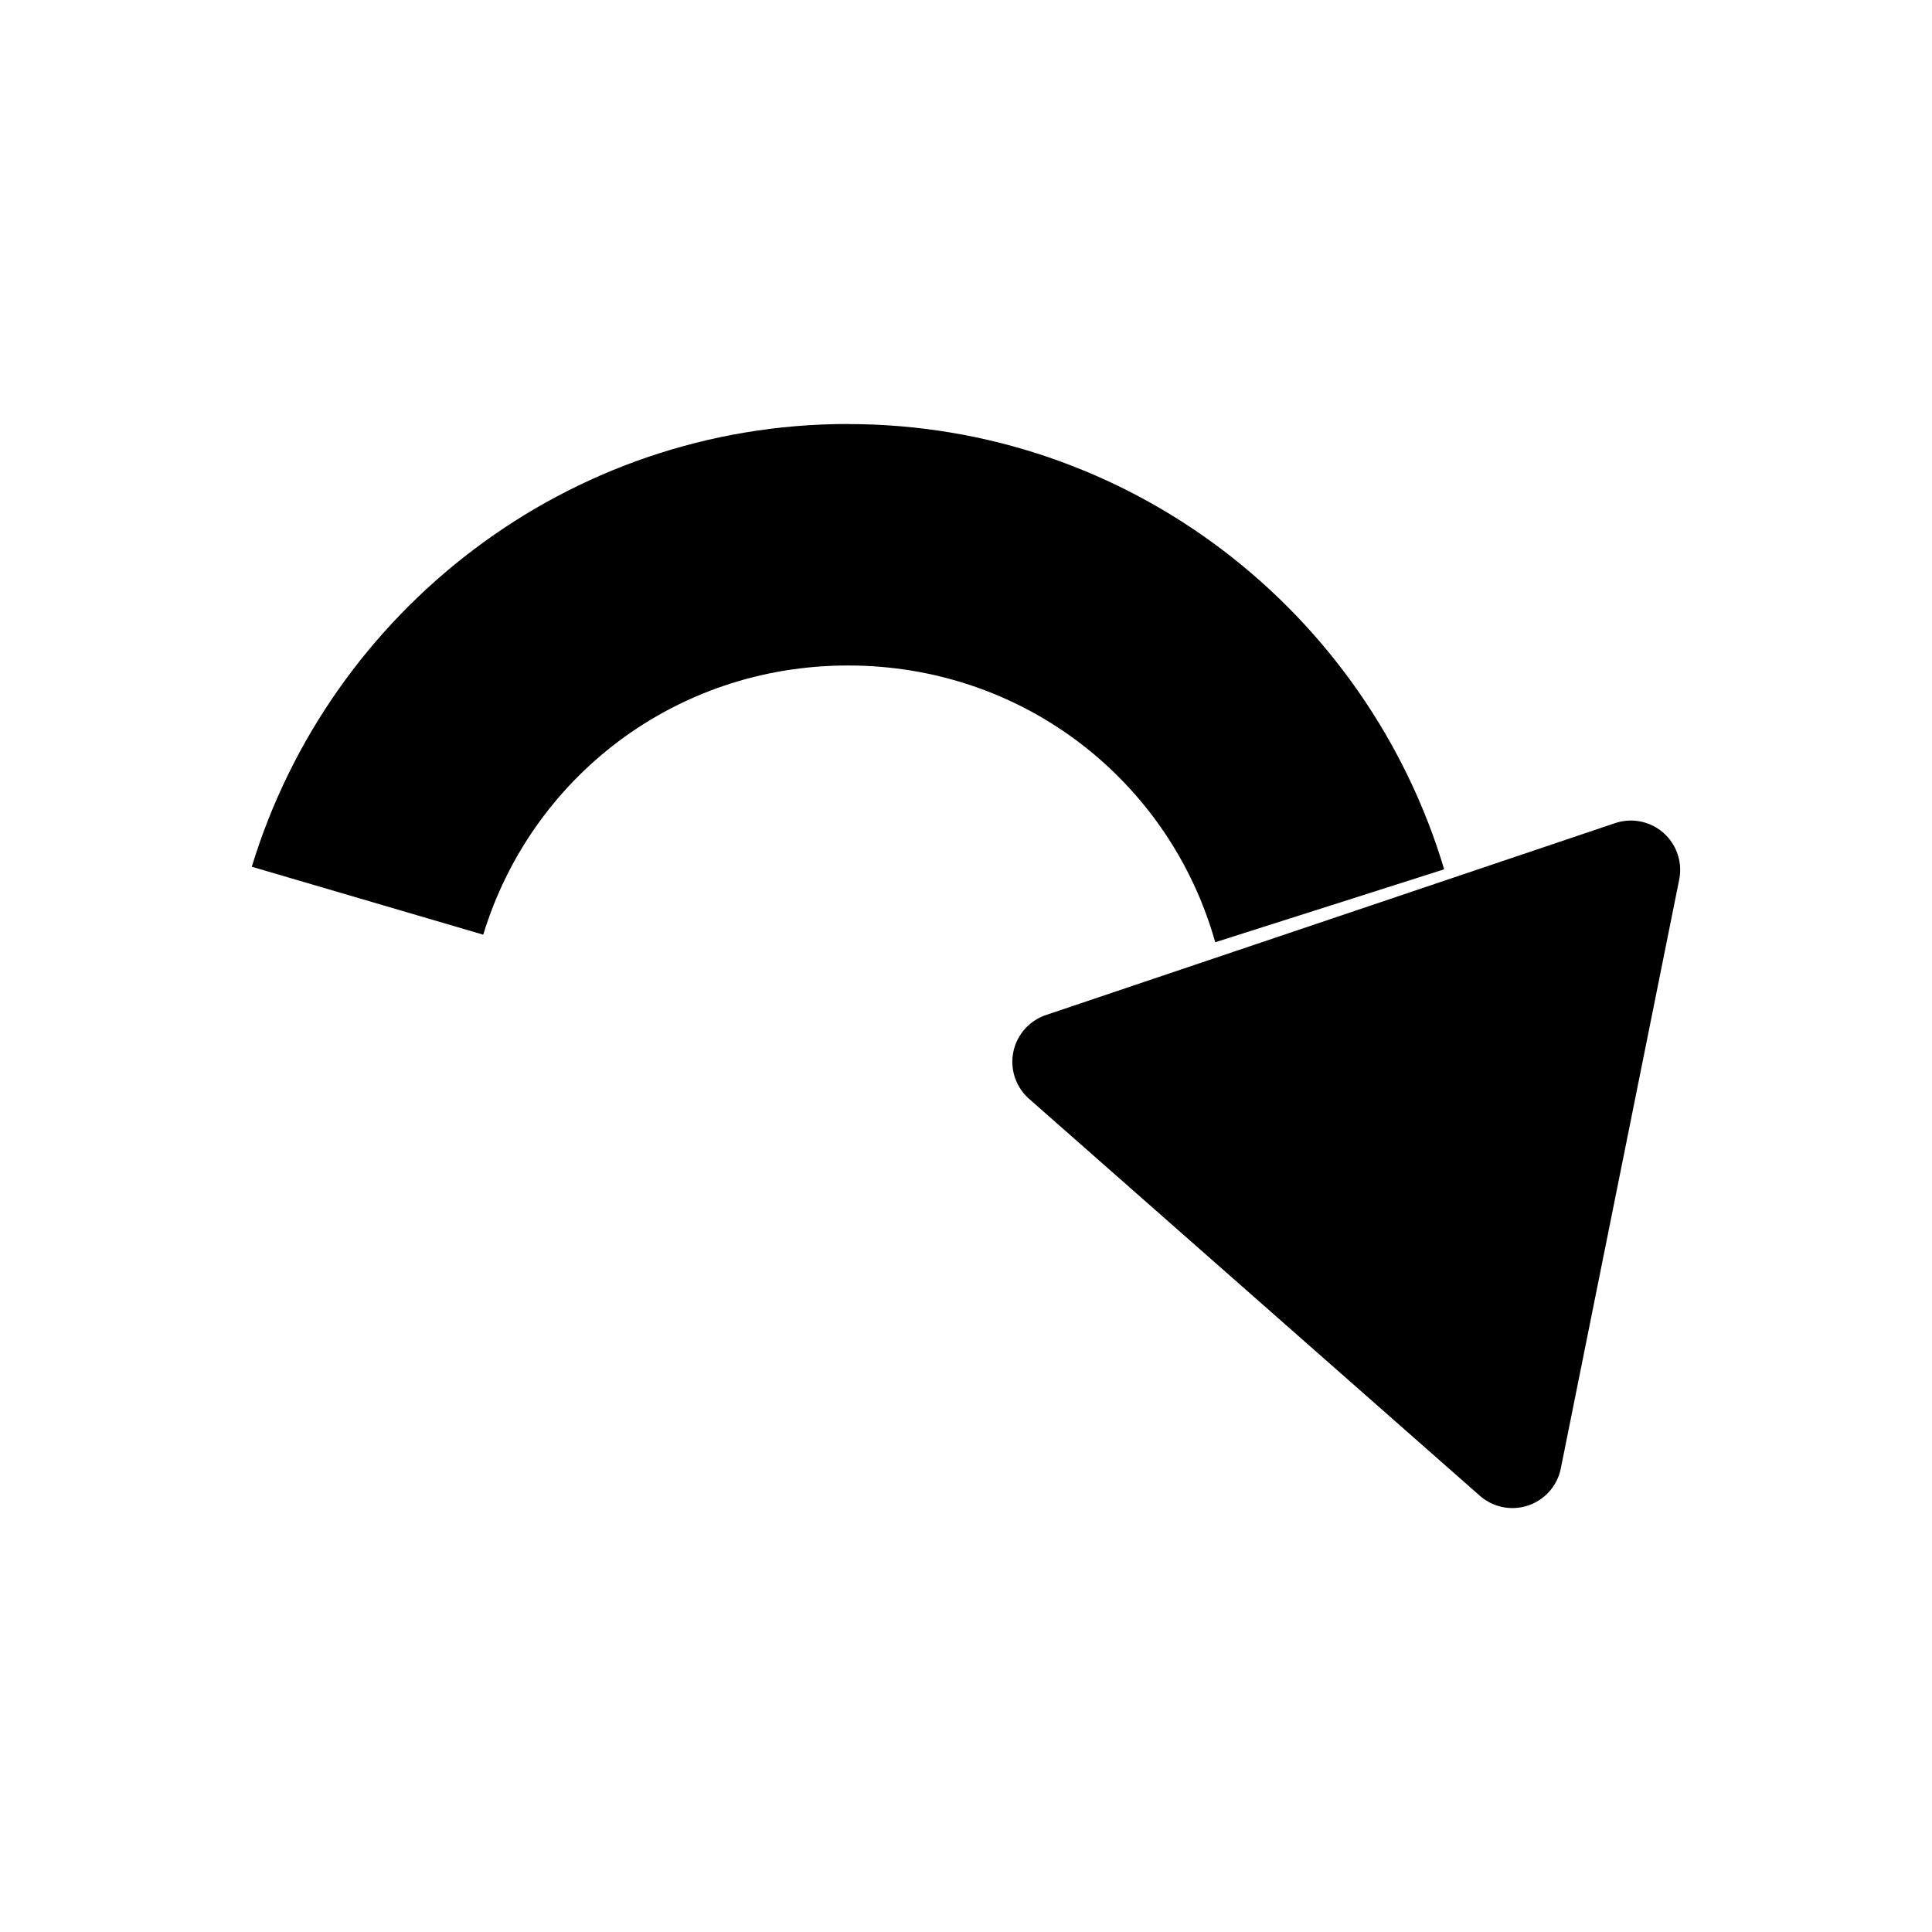
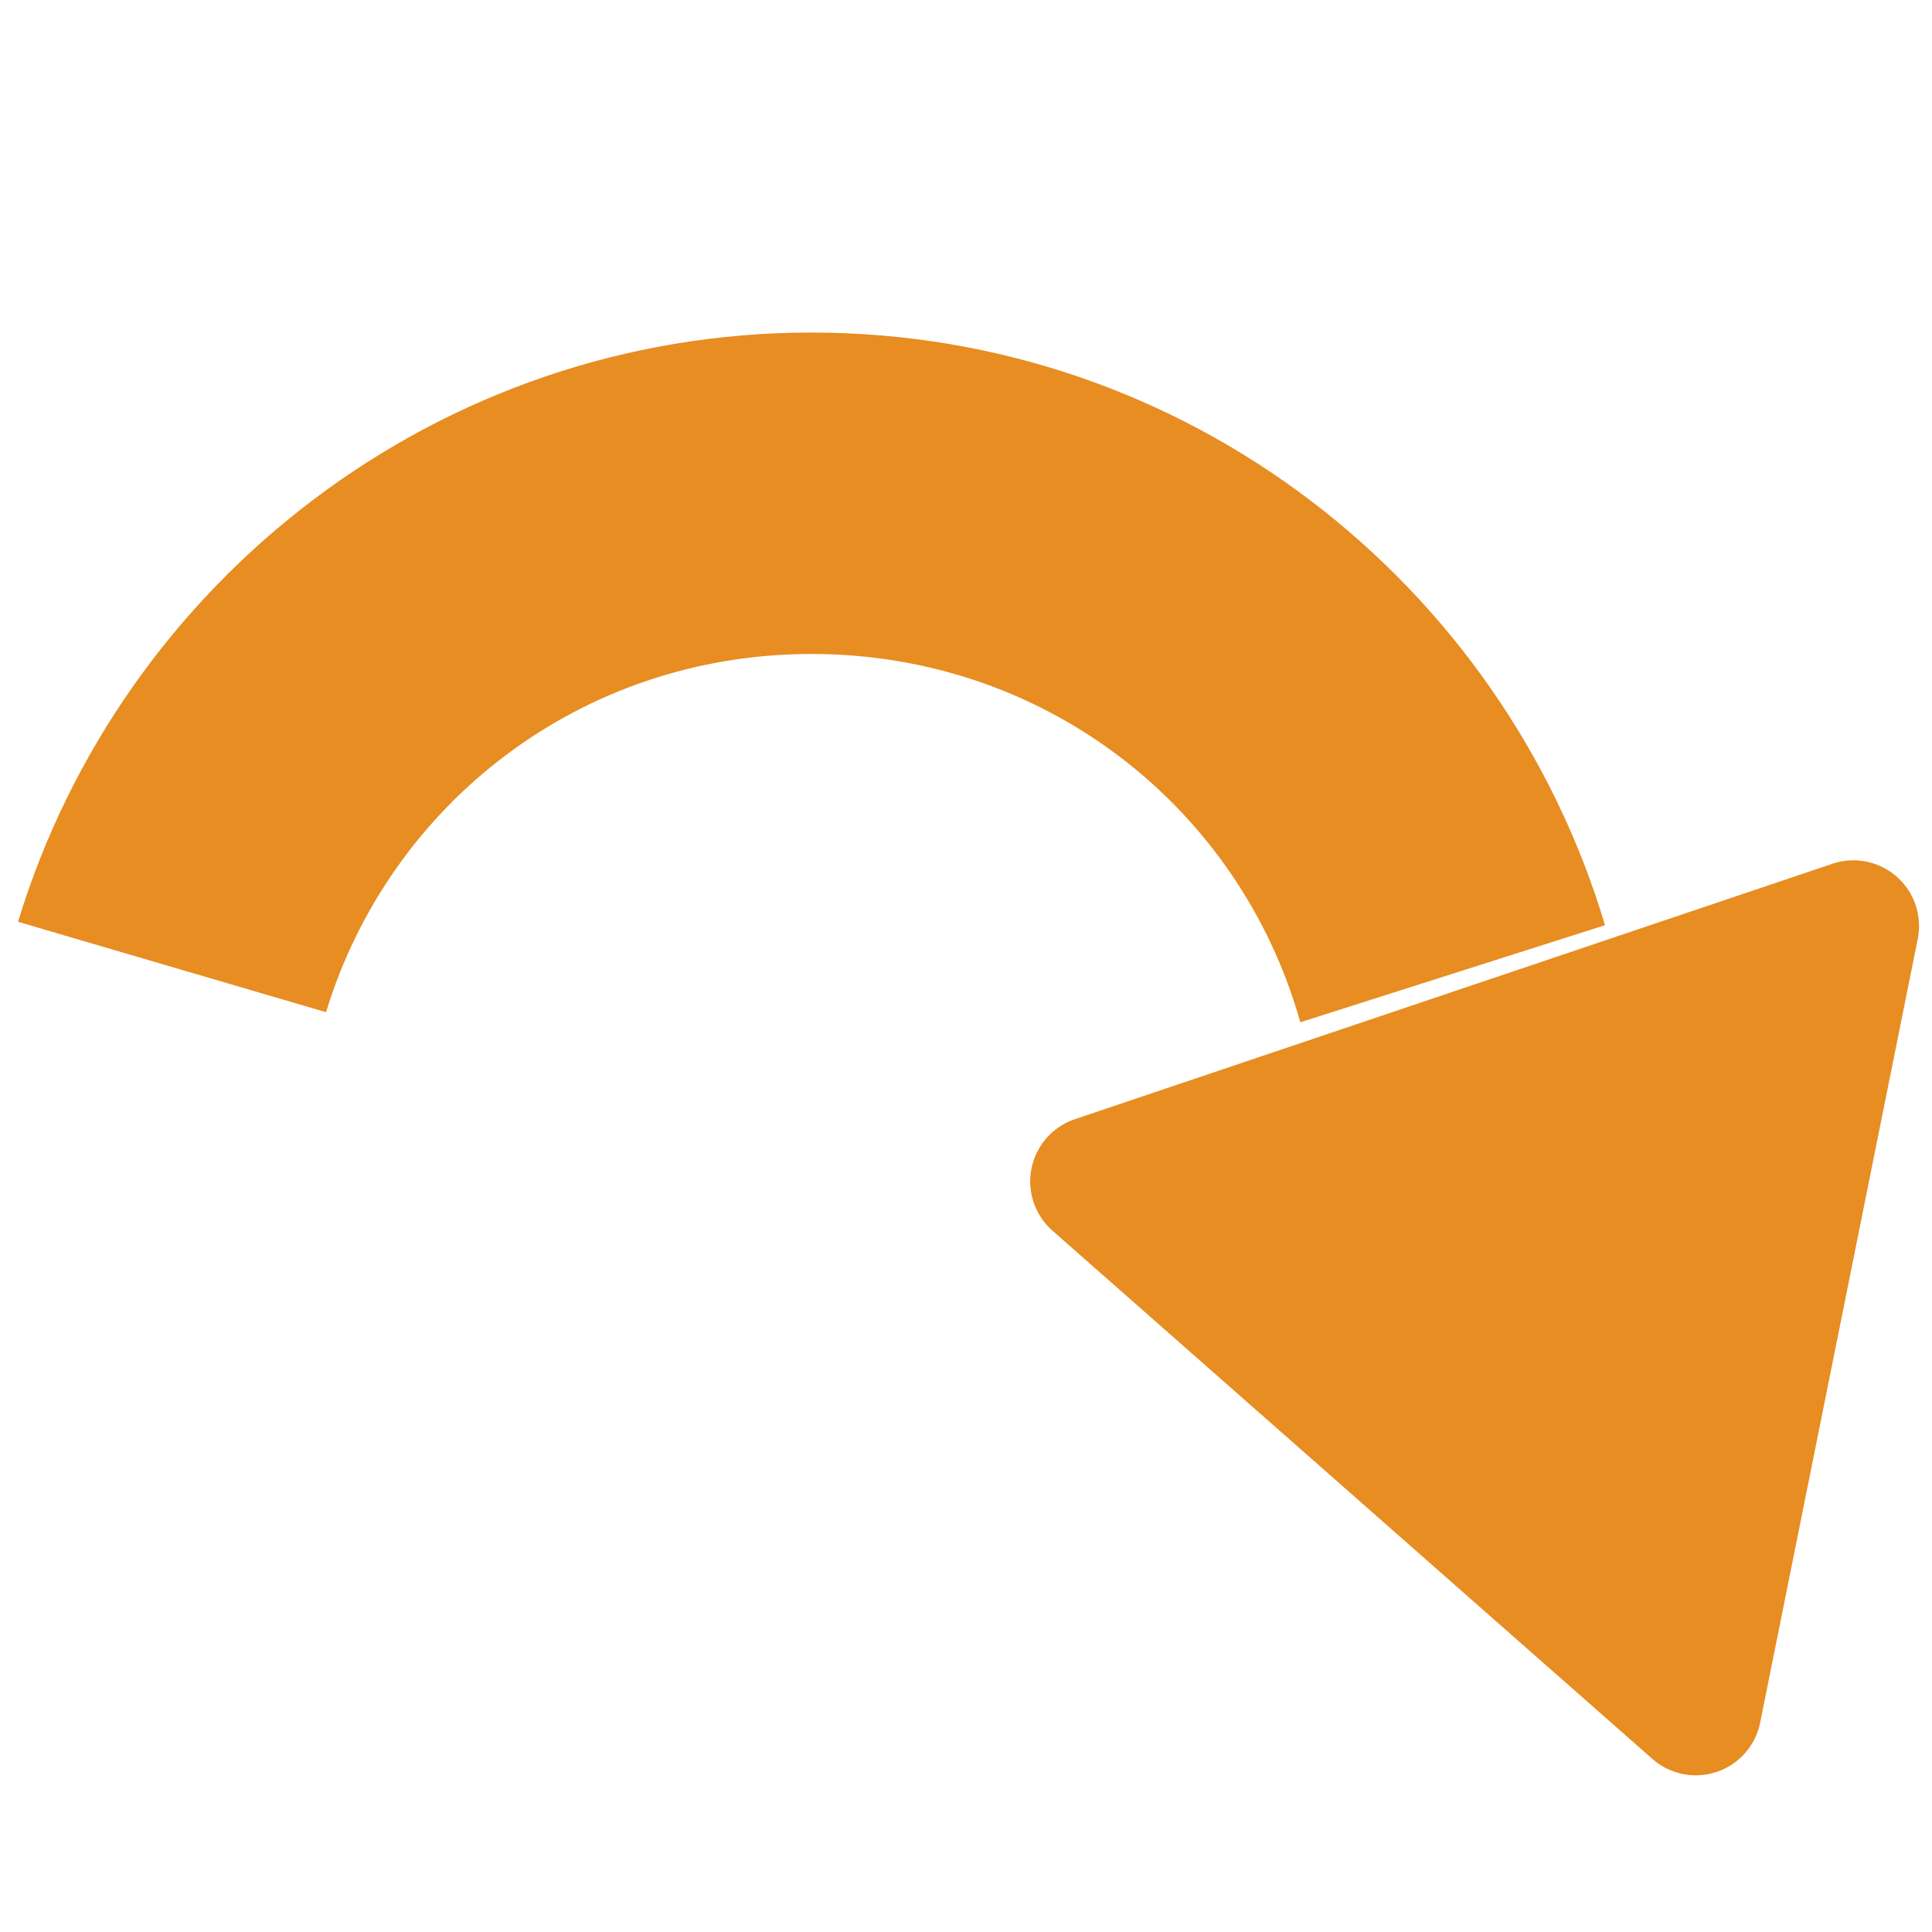
<svg xmlns="http://www.w3.org/2000/svg" width="24" height="24" id="svg4744" version="1.1">
  <defs id="defs4746">
    <linearGradient id="linearGradient4964">
      <stop style="stop-color:#ffffff;stop-opacity:1;" offset="0" id="stop4966" />
      <stop style="stop-color:#000000;stop-opacity:1;" offset="1" id="stop4968" />
    </linearGradient>
  </defs>
  <g id="layer1" transform="translate(0,-1028.362)">
    <g id="g4242-2" transform="matrix(1.350455,0,0,1.350455,-35.31869,569.3091)" style="fill:none;stroke:#b3b3b3;stroke-opacity:1" />
    <rect style="fill:none;stroke:none" id="rect2996-9-4-7-2" width="23.04" height="23.04" x="-23.52" y="1028.842" ry="3.727" transform="scale(-1,1)" />
-     <path style="font-size:medium;font-style:normal;font-variant:normal;font-weight:normal;font-stretch:normal;text-indent:0;text-align:start;text-decoration:none;line-height:normal;letter-spacing:normal;word-spacing:normal;text-transform:none;direction:ltr;block-progression:tb;writing-mode:lr-tb;text-anchor:start;baseline-shift:baseline;color:#000000;fill:#000000;fill-opacity:1;stroke:none;stroke-width:3;marker:none;visibility:visible;display:inline;overflow:visible;enable-background:accumulate;font-family:Sans;-inkscape-font-specification:Sans" d="m 10.534,1033.63 c 3.497,0 6.45,2.334 7.406,5.531 l -2.844,0.906 c -0.562,-1.997 -2.375,-3.438 -4.562,-3.438 -2.151,0 -3.938,1.397 -4.531,3.344 l -2.875,-0.844 c 0.967,-3.179 3.922,-5.5 7.406,-5.5 z" id="path3883-5-6-5-8-2-8" />
-     <path style="fill:#000000;fill-opacity:1;stroke:#000000;stroke-width:0.5;stroke-linecap:round;stroke-linejoin:round;stroke-miterlimit:4;stroke-opacity:1;stroke-dasharray:none;stroke-dashoffset:0" id="path3911-8-4-8-4-1" d="m -81.291,146.857 -1.522,0 -1.522,0 0.761,-1.318 0.761,-1.318 0.761,1.318 z" transform="matrix(2.322784,-0.7831875,-0.7831875,-2.322784,324.0969,1316.619)" />
+     <path style="font-size:medium;font-style:normal;font-variant:normal;font-weight:normal;font-stretch:normal;text-indent:0;text-align:start;text-decoration:none;line-height:normal;letter-spacing:normal;word-spacing:normal;text-transform:none;direction:ltr;block-progression:tb;writing-mode:lr-tb;text-anchor:start;baseline-shift:baseline;color:#000000;fill:#e78d22;fill-opacity:1;stroke:none;stroke-width:3;marker:none;visibility:visible;display:inline;overflow:visible;enable-background:accumulate;font-family:Sans;-inkscape-font-specification:Sans" d="m 10.081,1032.493 c 4.654,0 8.585,3.107 9.857,7.362 l -3.785,1.206 c -0.748,-2.658 -3.161,-4.575 -6.072,-4.575 -2.863,0 -5.241,1.86 -6.031,4.45 l -3.826,-1.123 c 1.287,-4.231 5.22,-7.32 9.857,-7.32 z" id="path3883-5-6-5-8-2-8" />
+     <path style="fill:#e78d22;fill-opacity:1;stroke:#e78d22;stroke-width:0.5;stroke-linecap:round;stroke-linejoin:round;stroke-miterlimit:4;stroke-opacity:1;stroke-dasharray:none;stroke-dashoffset:0" id="path3911-8-4-8-4-1" d="m -81.291,146.857 -1.522,0 -1.522,0 0.761,-1.318 0.761,-1.318 0.761,1.318 z" transform="matrix(3.091382,-1.042341,-1.042341,-3.091382,427.3998,1409.123)" />
  </g>
</svg>
